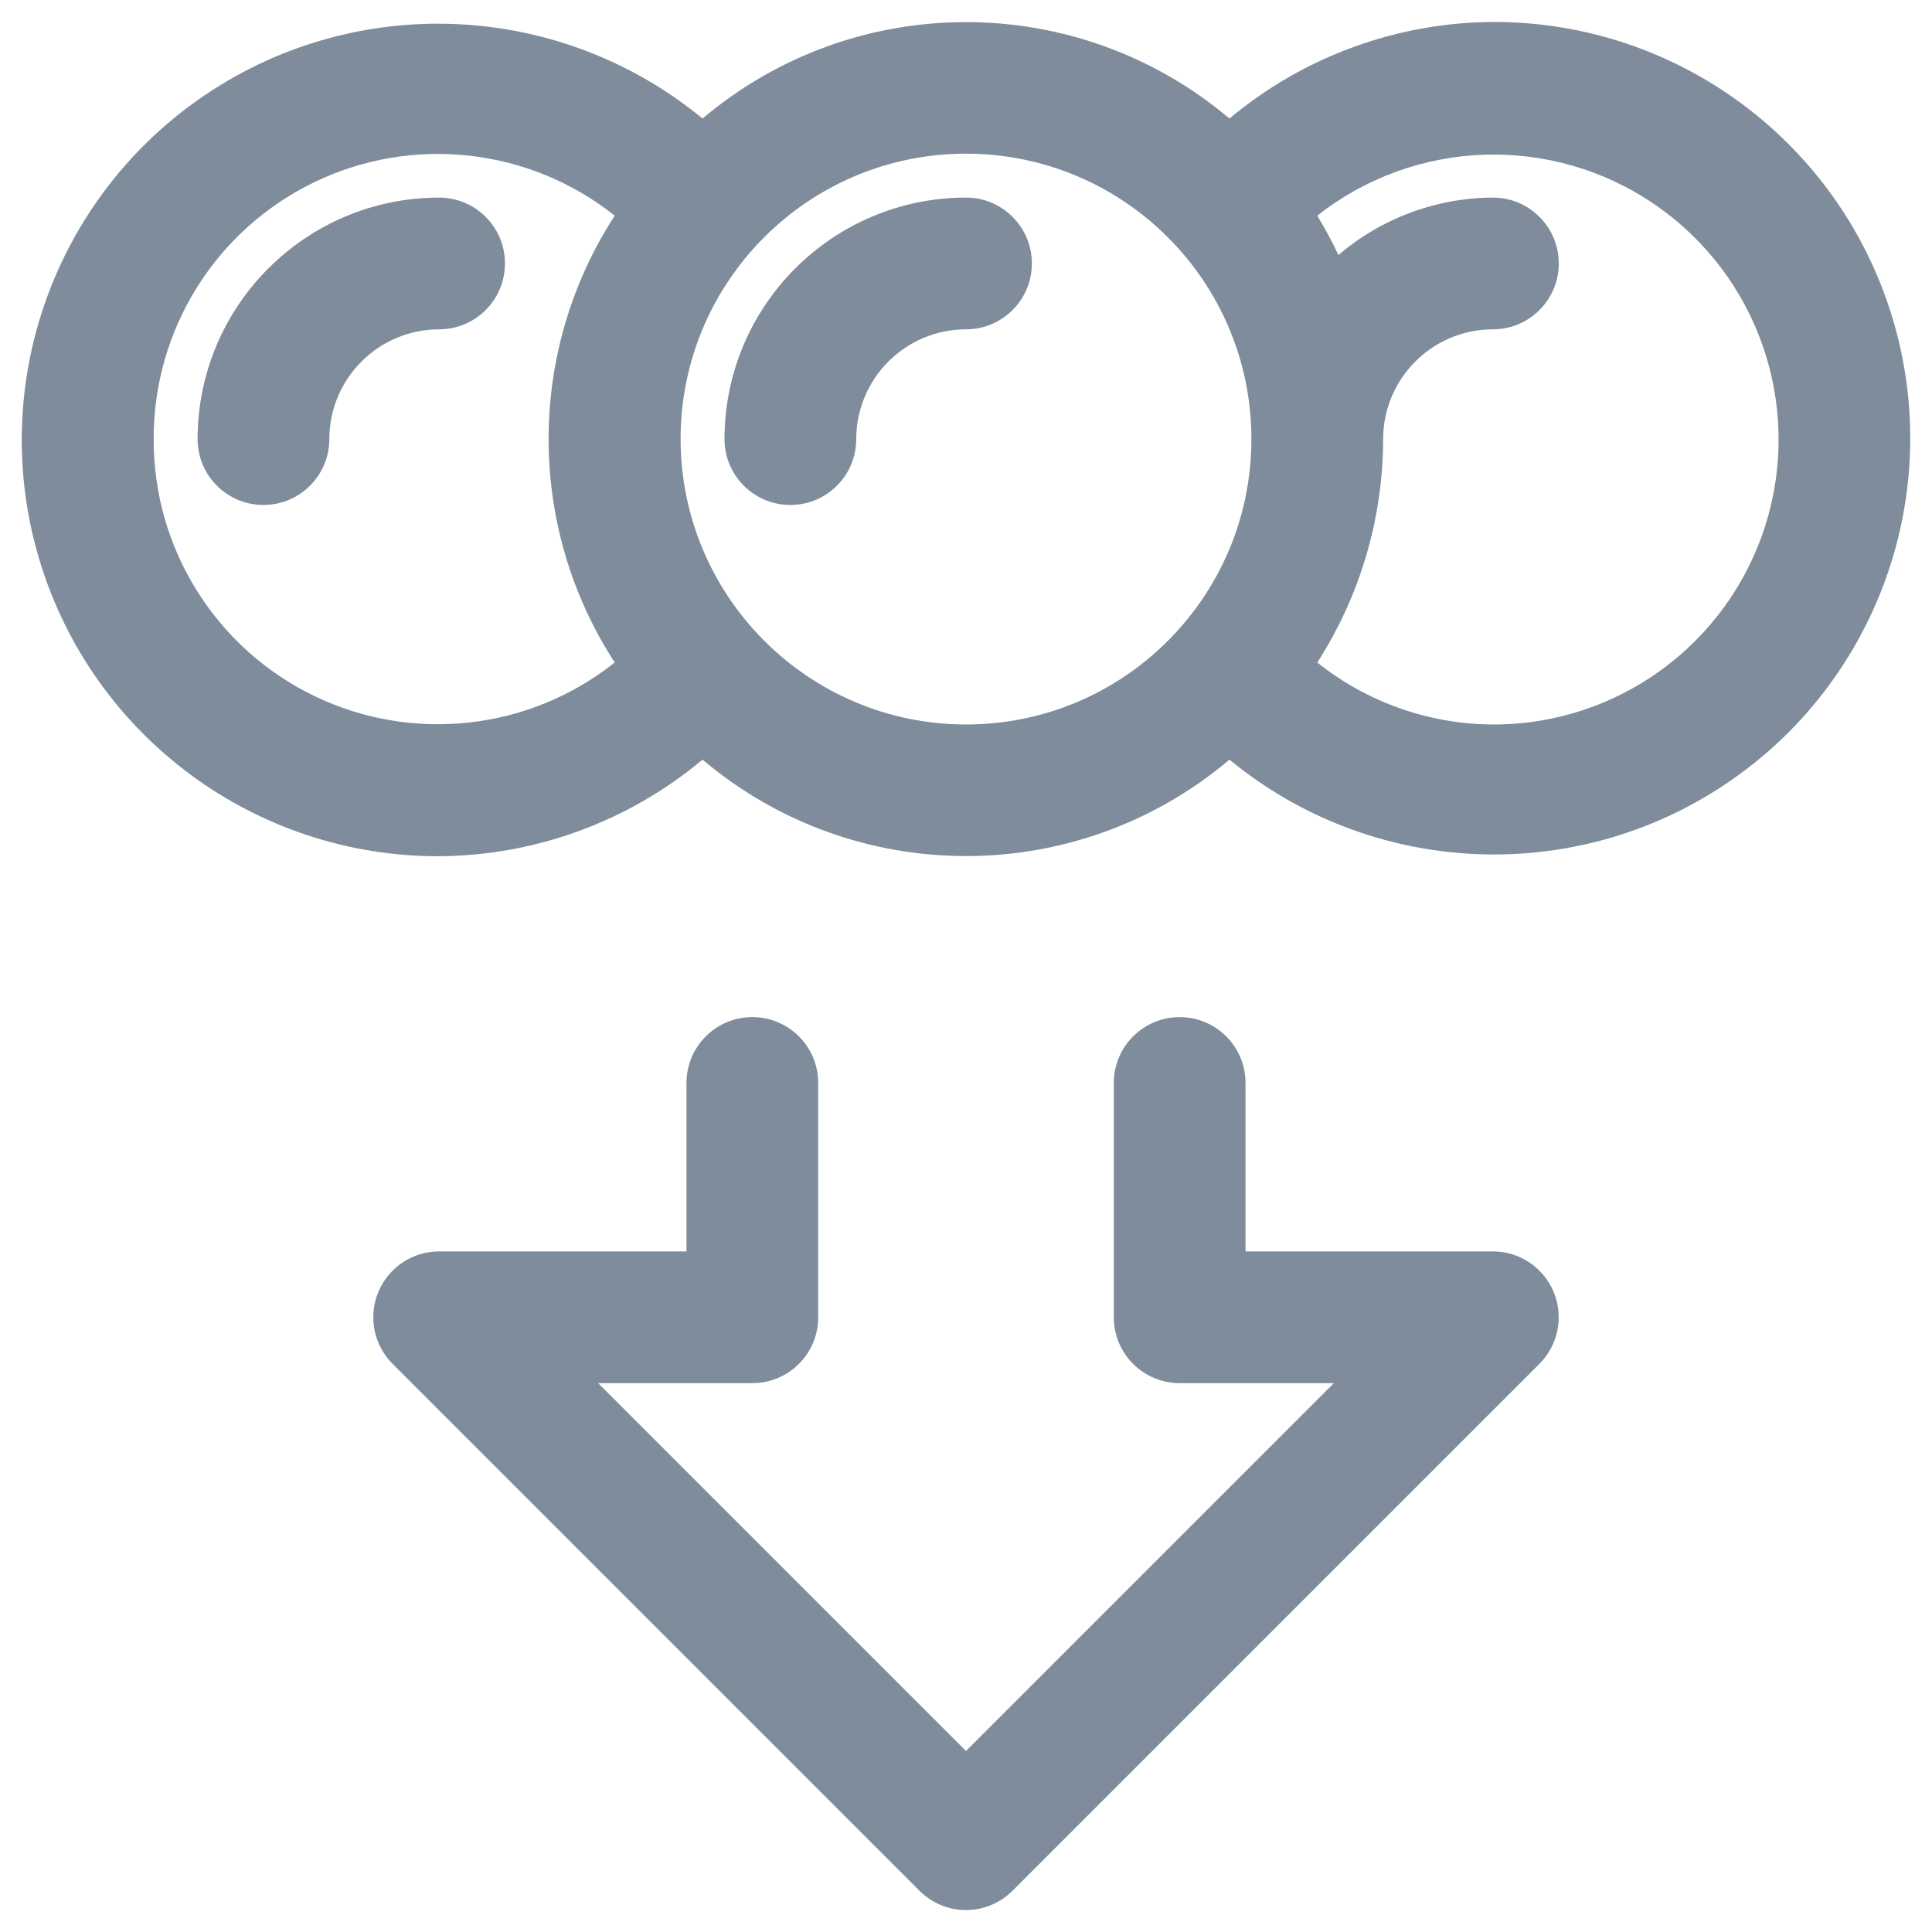
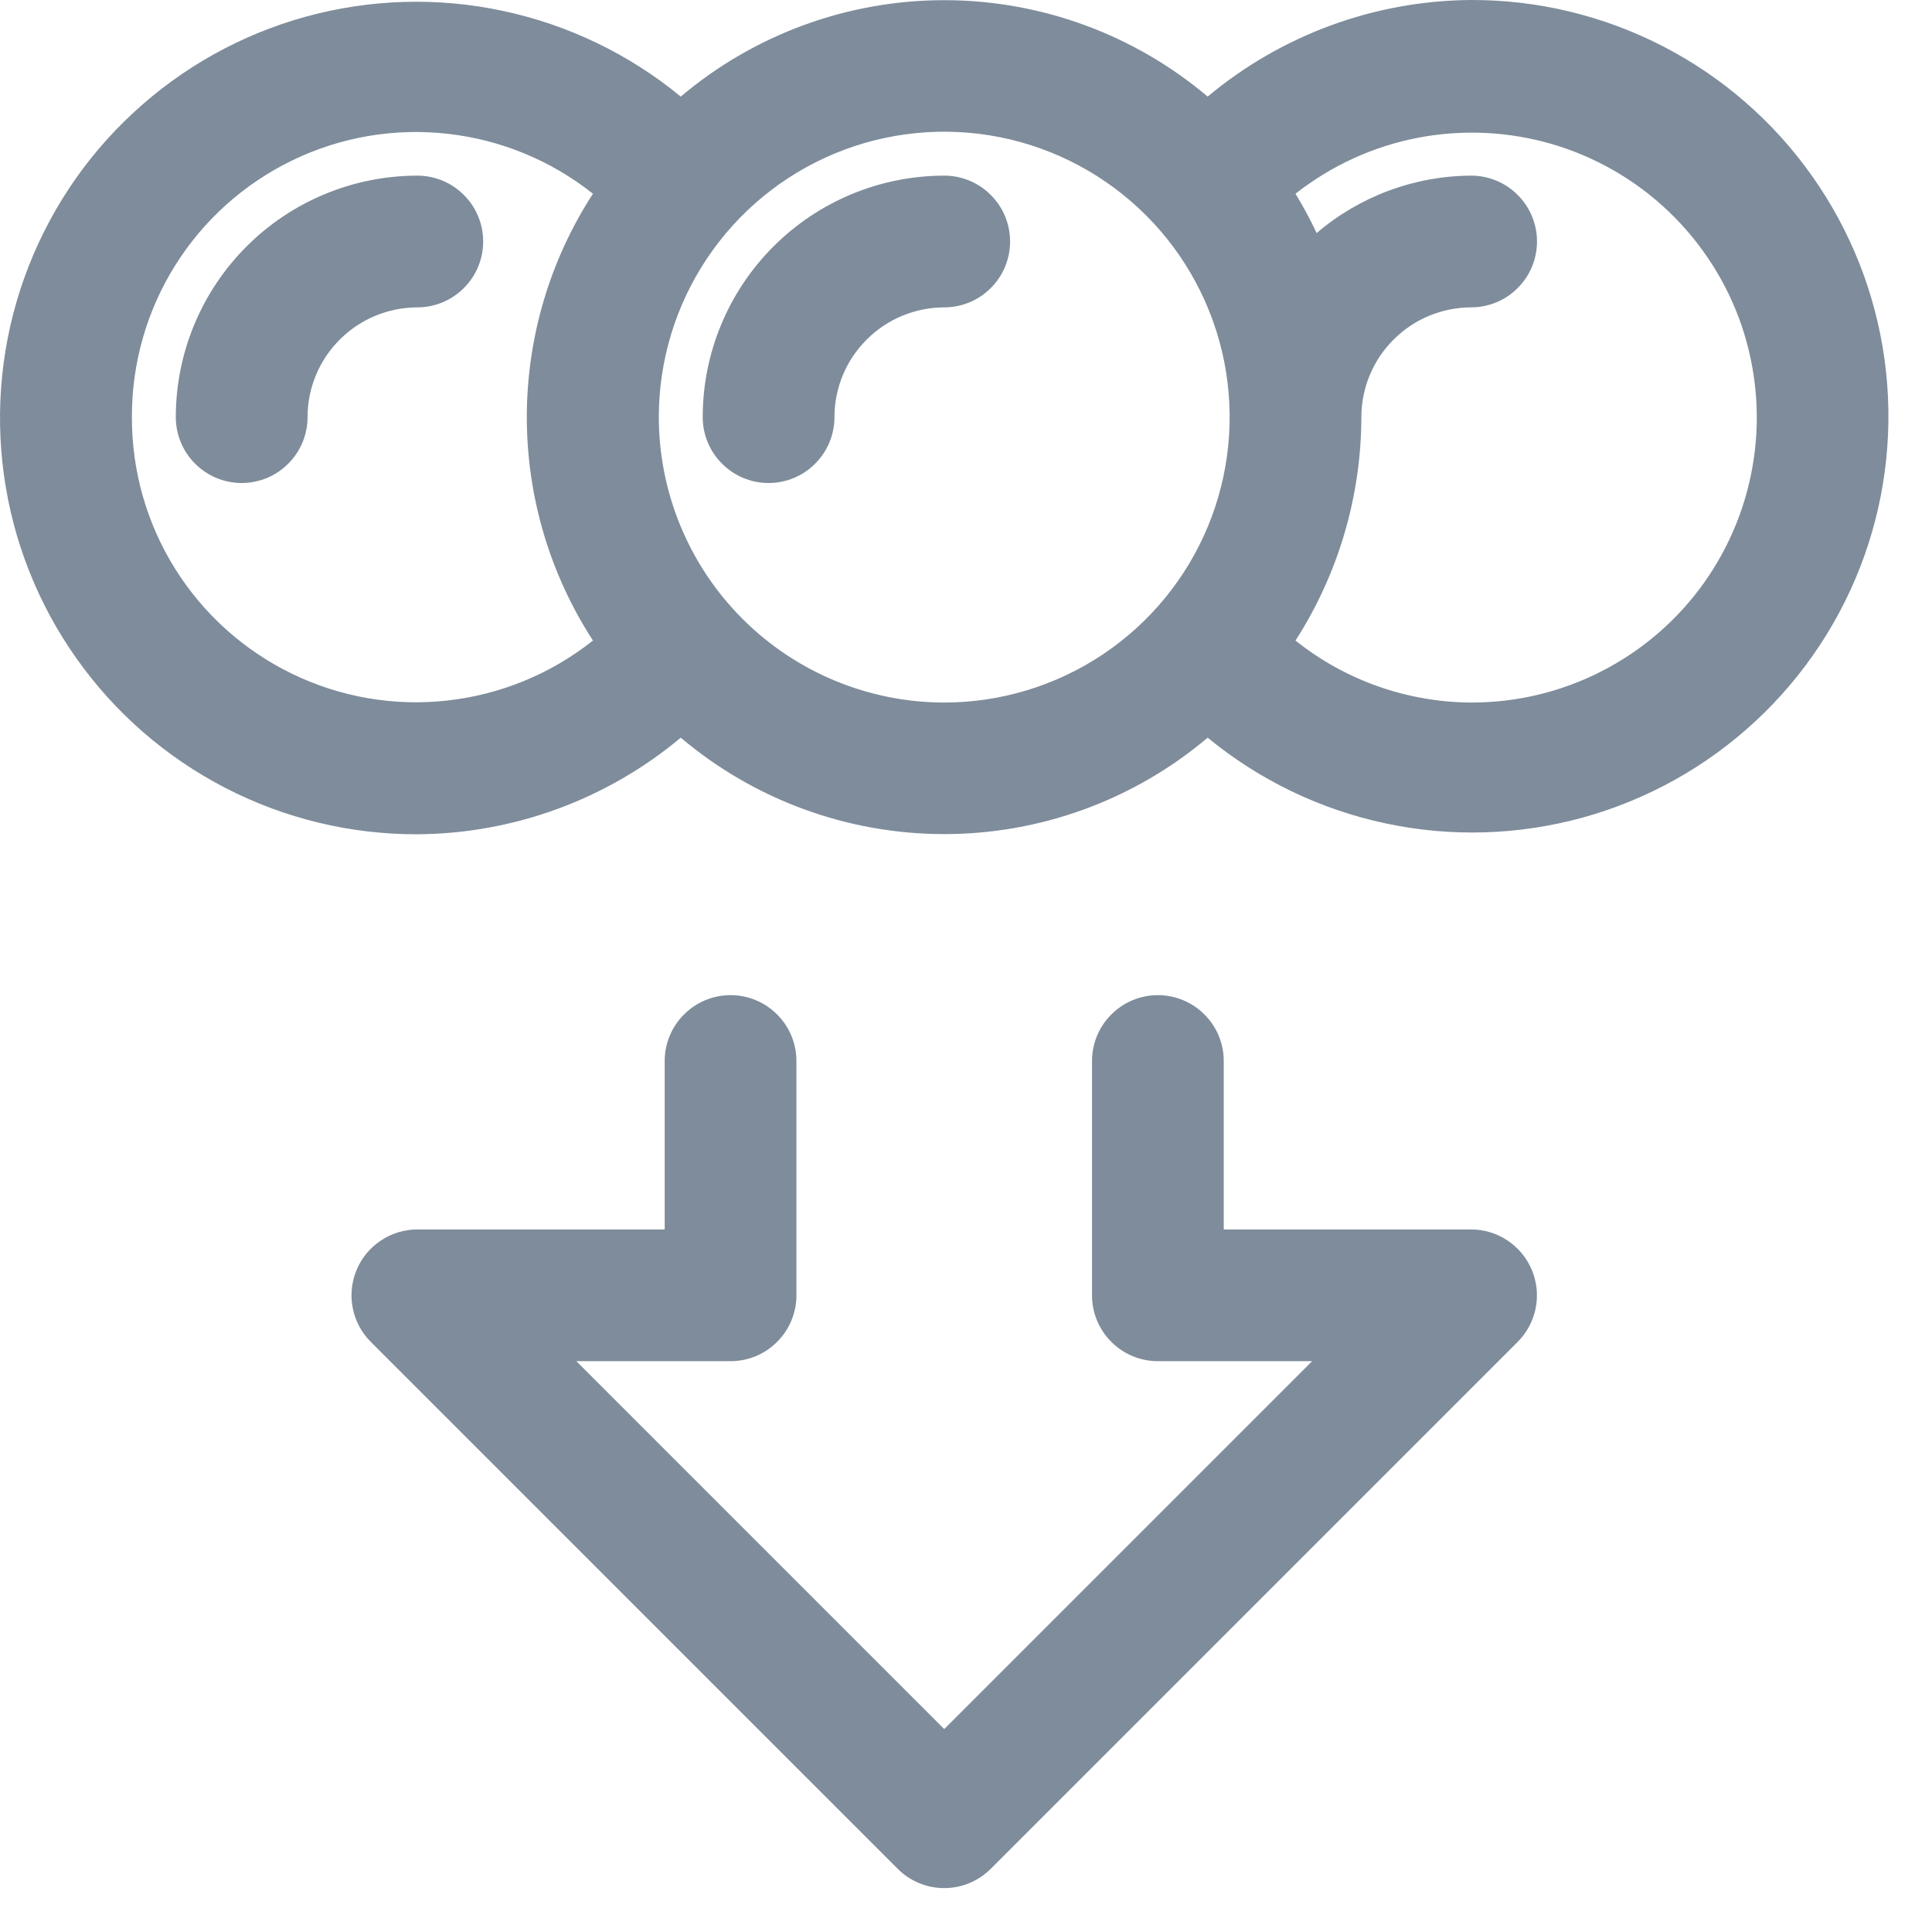
- <svg xmlns="http://www.w3.org/2000/svg" width="22" height="22" viewBox="0 0 22 22">
-   <defs>
-     <clipPath id="clip-path">
-       <rect id="Rectangle_742" data-name="Rectangle 742" width="22" height="22" transform="translate(158 -1)" fill="#7e8c9b" />
-     </clipPath>
-   </defs>
-   <g id="Group_2645" data-name="Group 2645" transform="translate(-158 1)">
-     <g id="Group_2644" data-name="Group 2644" clip-path="url(#clip-path)">
-       <g id="Group_2643" data-name="Group 2643">
-         <path id="Path_1138" data-name="Path 1138" d="M175,13.25h-2.817V11.332a.75.75,0,1,0-1.5,0V14a.75.75,0,0,0,.75.75h1.756L169,18.939l-4.189-4.189h1.756a.75.75,0,0,0,.75-.75V11.332a.75.75,0,1,0-1.5,0V13.25H163a.75.75,0,0,0-.53,1.28l6,6a.748.748,0,0,0,1.06,0l6-6a.75.75,0,0,0-.53-1.28Z" fill="#7e8c9b" />
-         <path id="Path_1139" data-name="Path 1139" d="M169,1.25A2.752,2.752,0,0,0,166.25,4a.75.75,0,0,0,1.5,0A1.252,1.252,0,0,1,169,2.75a.75.75,0,0,0,0-1.5Z" fill="#7e8c9b" />
-         <path id="Path_1140" data-name="Path 1140" d="M175-.75a4.722,4.722,0,0,0-3,1.1,4.647,4.647,0,0,0-6,0,4.74,4.74,0,1,0-3,8.4,4.722,4.722,0,0,0,3-1.1,4.647,4.647,0,0,0,6,0,4.74,4.74,0,1,0,3-8.4ZM159.75,4A3.236,3.236,0,0,1,165,1.456a4.674,4.674,0,0,0,0,5.088A3.236,3.236,0,0,1,159.75,4Zm6,0A3.25,3.25,0,1,1,169,7.25,3.254,3.254,0,0,1,165.75,4ZM175,7.25a3.232,3.232,0,0,1-2-.706A4.717,4.717,0,0,0,173.75,4,1.252,1.252,0,0,1,175,2.75a.75.75,0,0,0,0-1.5,2.724,2.724,0,0,0-1.759.654A4.826,4.826,0,0,0,173,1.456a3.245,3.245,0,1,1,2,5.794Z" fill="#7e8c9b" />
-         <path id="Path_1141" data-name="Path 1141" d="M163,1.25A2.752,2.752,0,0,0,160.25,4a.75.75,0,0,0,1.5,0A1.252,1.252,0,0,1,163,2.75a.75.75,0,0,0,0-1.5Z" fill="#7e8c9b" />
-       </g>
-     </g>
-   </g>
+ <svg xmlns="http://www.w3.org/2000/svg" width="22" height="22" viewBox="0 0 22 22" fill="none">
+   <path d="M16.752 14H13.935V12.082C13.935 11.883 13.856 11.692 13.715 11.552C13.575 11.411 13.384 11.332 13.185 11.332C12.986 11.332 12.795 11.411 12.655 11.552C12.514 11.692 12.435 11.883 12.435 12.082V14.75C12.435 14.949 12.514 15.14 12.655 15.28C12.795 15.421 12.986 15.5 13.185 15.5H14.941L10.752 19.689L6.563 15.5H8.319C8.518 15.5 8.709 15.421 8.849 15.28C8.99 15.14 9.069 14.949 9.069 14.75V12.082C9.069 11.883 8.99 11.692 8.849 11.552C8.709 11.411 8.518 11.332 8.319 11.332C8.12 11.332 7.929 11.411 7.789 11.552C7.648 11.692 7.569 11.883 7.569 12.082V14H4.752C4.604 14 4.459 14.044 4.336 14.127C4.212 14.209 4.116 14.326 4.06 14.463C4.003 14.6 3.988 14.751 4.017 14.896C4.046 15.042 4.117 15.175 4.222 15.28L10.222 21.28C10.291 21.35 10.374 21.405 10.465 21.443C10.556 21.481 10.653 21.5 10.752 21.5C10.85 21.5 10.948 21.481 11.039 21.443C11.13 21.405 11.212 21.35 11.282 21.28L17.282 15.28C17.387 15.175 17.458 15.042 17.487 14.896C17.516 14.751 17.501 14.6 17.444 14.463C17.387 14.326 17.291 14.209 17.168 14.127C17.045 14.044 16.9 14 16.752 14V14Z" fill="#7E8C9B" />
+   <path d="M10.752 2C10.023 2.001 9.324 2.29 8.808 2.806C8.292 3.322 8.002 4.021 8.002 4.75C8.002 4.949 8.081 5.14 8.222 5.28C8.362 5.421 8.553 5.5 8.752 5.5C8.951 5.5 9.142 5.421 9.282 5.28C9.423 5.14 9.502 4.949 9.502 4.75C9.502 4.419 9.634 4.101 9.869 3.867C10.103 3.632 10.421 3.501 10.752 3.5C10.951 3.5 11.142 3.421 11.282 3.28C11.423 3.14 11.502 2.949 11.502 2.75C11.502 2.551 11.423 2.36 11.282 2.22C11.142 2.079 10.951 2 10.752 2Z" fill="#7E8C9B" />
+   <path d="M16.752 1.50861e-05C15.655 0.007 14.594 0.396 13.752 1.1C12.913 0.391 11.85 0.002 10.752 0.002C9.654 0.002 8.591 0.391 7.752 1.1C7.165 0.617 6.47 0.282 5.726 0.124C4.982 -0.035 4.211 -0.011 3.478 0.191C2.744 0.394 2.071 0.77 1.514 1.288C0.956 1.805 0.532 2.45 0.276 3.166C0.02 3.882 -0.059 4.649 0.044 5.403C0.147 6.157 0.43 6.874 0.869 7.495C1.308 8.117 1.89 8.623 2.566 8.972C3.241 9.321 3.991 9.502 4.752 9.5C5.849 9.493 6.91 9.104 7.752 8.4C8.591 9.109 9.654 9.498 10.752 9.498C11.85 9.498 12.913 9.109 13.752 8.4C14.339 8.883 15.034 9.218 15.778 9.376C16.522 9.535 17.293 9.511 18.026 9.309C18.759 9.106 19.433 8.73 19.99 8.212C20.547 7.695 20.972 7.051 21.228 6.334C21.484 5.618 21.563 4.851 21.46 4.097C21.357 3.343 21.074 2.626 20.635 2.005C20.196 1.383 19.614 0.877 18.938 0.528C18.262 0.179 17.512 -0.002 16.752 1.50861e-05V1.50861e-05ZM1.502 4.75C1.5 4.14 1.67 3.542 1.993 3.025C2.316 2.508 2.778 2.093 3.327 1.827C3.875 1.561 4.488 1.455 5.094 1.523C5.7 1.59 6.275 1.827 6.752 2.206C6.261 2.963 5.999 3.847 5.999 4.75C5.999 5.653 6.261 6.537 6.752 7.294C6.275 7.673 5.7 7.91 5.094 7.977C4.488 8.045 3.875 7.939 3.327 7.673C2.778 7.407 2.316 6.992 1.993 6.475C1.67 5.958 1.5 5.36 1.502 4.75V4.75ZM7.502 4.75C7.502 4.107 7.693 3.479 8.05 2.944C8.407 2.41 8.914 1.993 9.508 1.747C10.102 1.501 10.756 1.437 11.386 1.562C12.016 1.688 12.595 1.997 13.05 2.452C13.505 2.906 13.814 3.486 13.94 4.116C14.065 4.746 14.001 5.4 13.755 5.994C13.509 6.588 13.092 7.095 12.558 7.452C12.023 7.809 11.395 8 10.752 8C9.89 7.999 9.064 7.656 8.455 7.047C7.846 6.438 7.503 5.612 7.502 4.75V4.75ZM16.752 8C16.025 7.996 15.32 7.748 14.752 7.294C15.24 6.535 15.5 5.652 15.502 4.75C15.502 4.419 15.634 4.101 15.869 3.867C16.103 3.632 16.421 3.501 16.752 3.5C16.951 3.5 17.142 3.421 17.282 3.28C17.423 3.14 17.502 2.949 17.502 2.75C17.502 2.551 17.423 2.36 17.282 2.22C17.142 2.079 16.951 2 16.752 2C16.107 2.003 15.483 2.235 14.993 2.654C14.921 2.501 14.84 2.351 14.752 2.206C15.159 1.886 15.636 1.667 16.145 1.569C16.653 1.471 17.177 1.496 17.674 1.641C18.171 1.787 18.626 2.05 19 2.407C19.375 2.765 19.659 3.207 19.828 3.696C19.996 4.186 20.046 4.708 19.971 5.221C19.897 5.733 19.701 6.22 19.4 6.642C19.099 7.063 18.702 7.406 18.241 7.642C17.78 7.879 17.27 8.001 16.752 8V8Z" fill="#7E8C9B" />
+   <path d="M4.752 2C4.023 2.001 3.324 2.29 2.808 2.806C2.292 3.322 2.002 4.021 2.002 4.75C2.002 4.949 2.081 5.14 2.222 5.28C2.362 5.421 2.553 5.5 2.752 5.5C2.951 5.5 3.142 5.421 3.282 5.28C3.423 5.14 3.502 4.949 3.502 4.75C3.502 4.419 3.634 4.101 3.869 3.867C4.103 3.632 4.421 3.501 4.752 3.5C4.951 3.5 5.142 3.421 5.282 3.28C5.423 3.14 5.502 2.949 5.502 2.75C5.502 2.551 5.423 2.36 5.282 2.22C5.142 2.079 4.951 2 4.752 2Z" fill="#7E8C9B" />
</svg>
